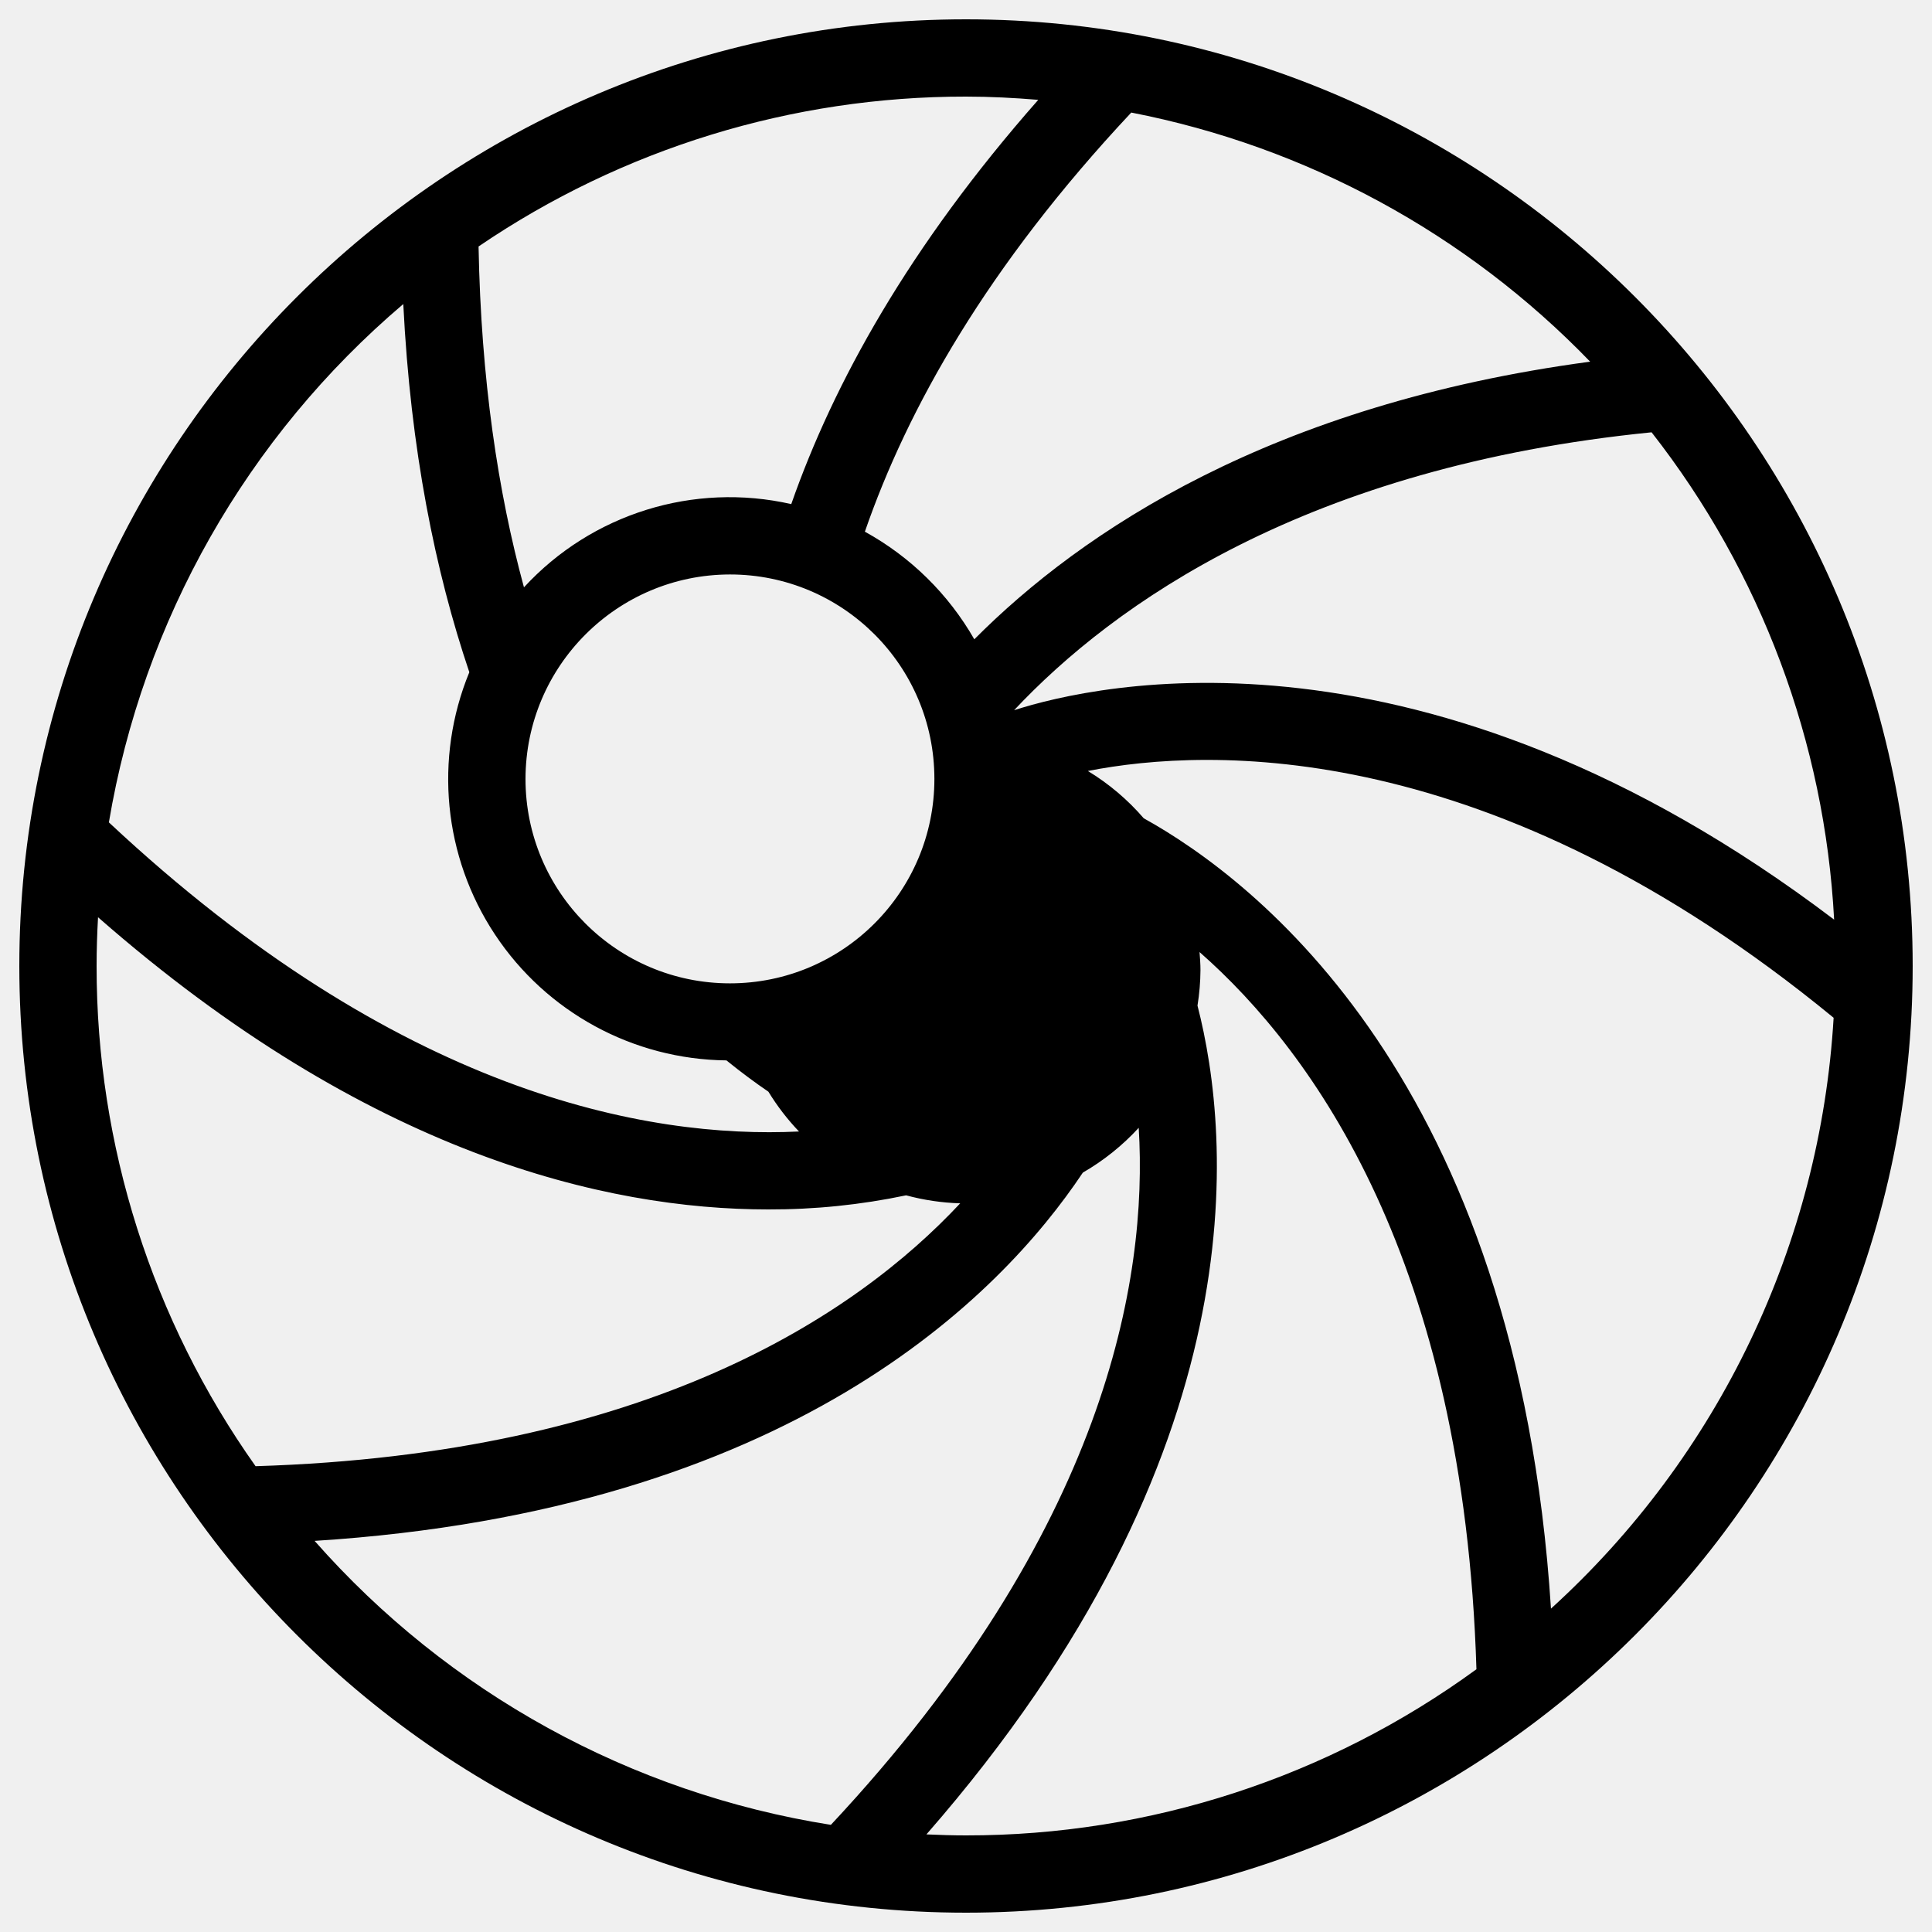
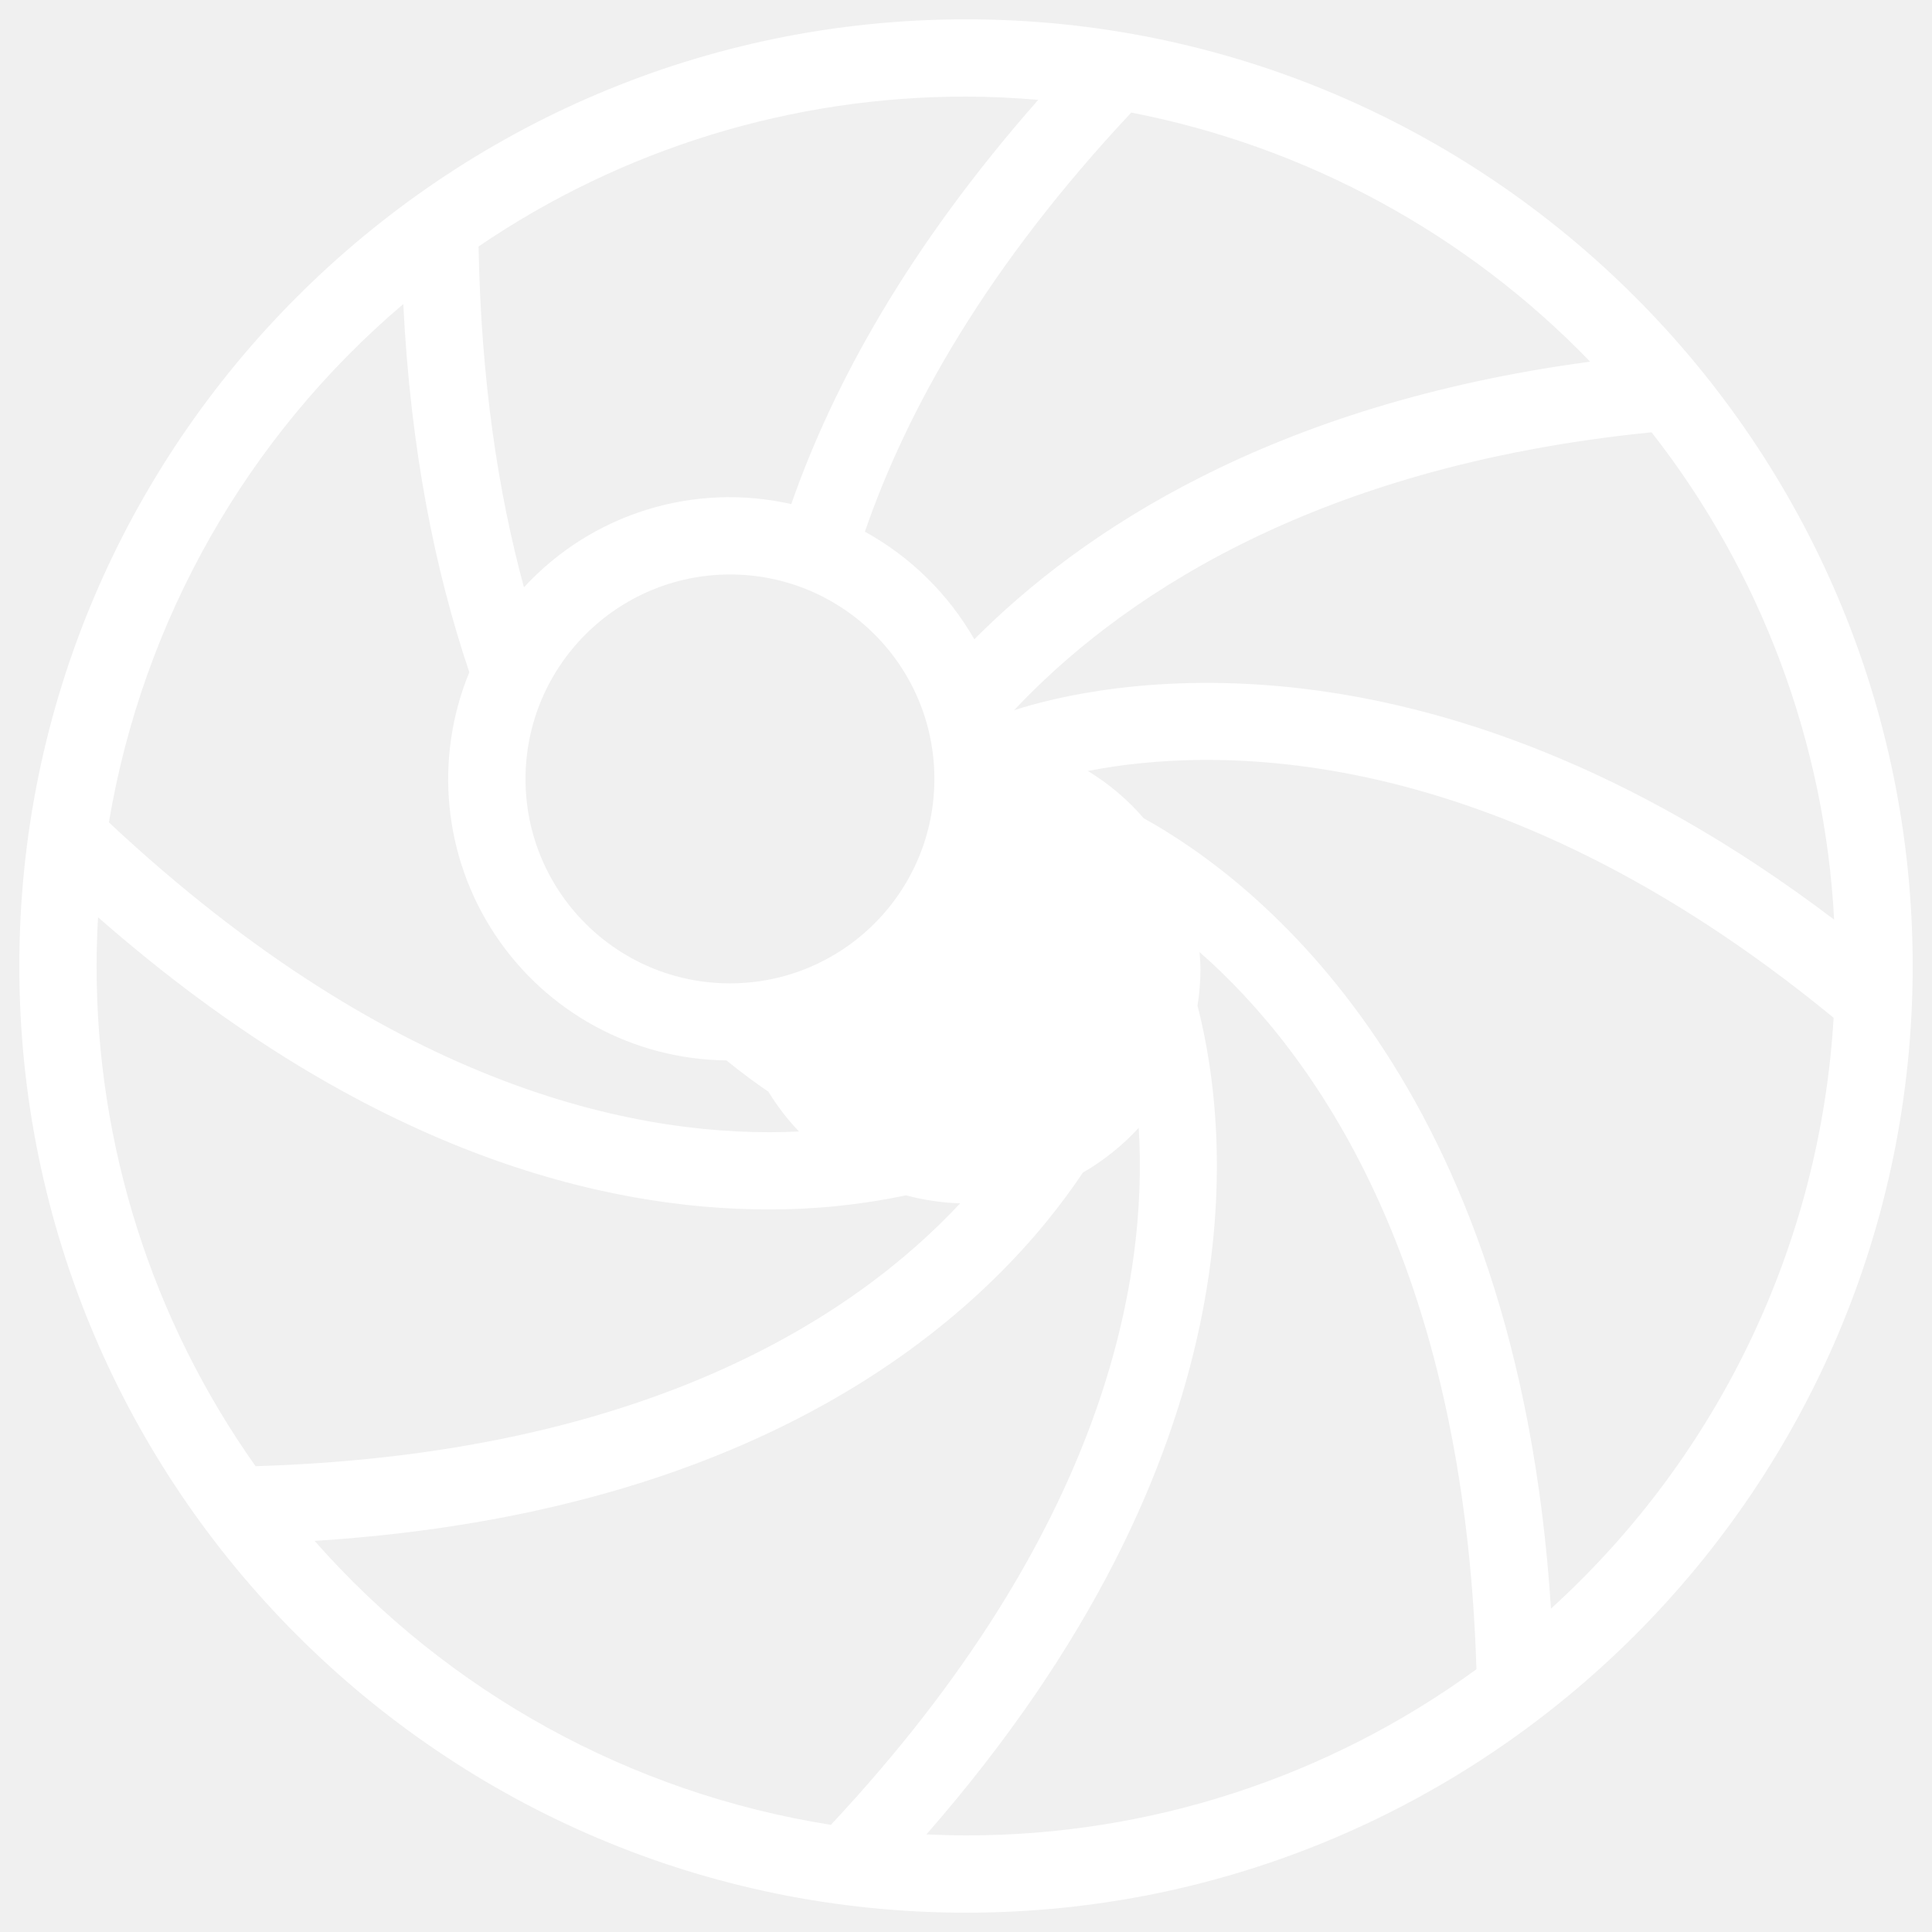
- <svg xmlns="http://www.w3.org/2000/svg" viewBox="0 0 500 500">
-   <g id="photos-lens">
-     <path id="lens" d="M250,5C114.91,5,5,114.91,5,250S114.91,495,250,495,495,385.09,495,250,385.09,5,250,5ZM427.43,111.88A223.8,223.8,0,0,1,474.67,238c-106.18-80.5-191.19-61-212.22-54.2C288.22,156.35,338.13,120.79,427.43,111.88ZM411.53,93.6C329.1,104.65,280,137.46,252.15,165.45a73.43,73.43,0,0,0-28.32-27.85c11-31.84,31.69-68.73,68.94-108.47A224.78,224.78,0,0,1,411.53,93.6ZM188.9,148.67A52.91,52.91,0,1,1,136,201.57,53,53,0,0,1,188.9,148.67ZM250,25c6.3,0,12.53.33,18.7.84-33.44,37.94-53,73.38-63.92,104.62A72.3,72.3,0,0,0,135.6,152c-6.69-24.57-11.11-53.68-11.75-88.21A223.71,223.71,0,0,1,250,25ZM104.37,78.69c1.88,37.77,8.26,69.13,17.09,95.28A72.78,72.78,0,0,0,188,274.43c3.81,3.08,7.46,5.79,10.86,8.1a61.05,61.05,0,0,0,7.92,10.3c-39.52,1.91-103.71-9.9-178.6-80A224.91,224.91,0,0,1,104.37,78.69ZM66.14,379.45A223.64,223.64,0,0,1,25,250c0-4.24.14-8.44.37-12.62C95.31,298.7,156.78,313,198.83,313a171,171,0,0,0,35.67-3.65,60.54,60.54,0,0,0,14,2.07C221.31,340.52,167.41,376.37,66.14,379.45Zm15.28,19.33C204.36,391,258.81,335.6,280.24,303.47a61,61,0,0,0,14.46-11.59c2.41,39.27-8.55,104.31-79.67,180.39A224.85,224.85,0,0,1,81.42,398.78ZM250,475c-3.43,0-6.84-.11-10.24-.26,86.29-98.76,78.89-180.57,70.15-214.49a60.11,60.11,0,0,0,.77-9.16c0-1.59-.12-3.15-.24-4.7C340.1,272.44,378.87,326.53,382.1,432A223.78,223.78,0,0,1,250,475Zm151.39-58.69C392.64,279.57,324.77,227.7,296,211.77a60.65,60.65,0,0,0-14.46-12.24c31.34-6.16,104.33-9,193,63.87A224.53,224.53,0,0,1,401.39,416.31Z" />
-   </g>
+ <svg xmlns="http://www.w3.org/2000/svg" viewBox="0 0 500 500" width="500" height="500" fill="#ffffff">
+   <path d="M250 5C114.91 5 5 114.91 5 250s109.91 245 245 245 245-109.91 245-245S385.09 5 250 5zm177.43 106.88A223.8 223.8 0 0 1 474.67 238c-106.18-80.5-191.19-61-212.22-54.2 25.77-27.45 75.68-63.01 164.98-71.92zm-15.9-18.28C329.1 104.65 280 137.46 252.15 165.45a73.43 73.43 0 0 0-28.32-27.85c11-31.84 31.69-68.73 68.94-108.47A224.78 224.78 0 0 1 411.53 93.6zM188.9 148.67a52.91 52.91 0 1 1-52.9 52.9 53 53 0 0 1 52.9-52.9zM250 25c6.3 0 12.53.33 18.7.84-33.44 37.94-53 73.38-63.92 104.62A72.3 72.3 0 0 0 135.6 152c-6.69-24.57-11.11-53.68-11.75-88.21A223.71 223.71 0 0 1 250 25zM104.37 78.69c1.88 37.77 8.26 69.13 17.09 95.28A72.78 72.78 0 0 0 188 274.43c3.81 3.08 7.46 5.79 10.86 8.1a61.05 61.05 0 0 0 7.92 10.3c-39.52 1.91-103.71-9.9-178.6-80a224.91 224.91 0 0 1 76.19-134.14zM66.14 379.45A223.64 223.64 0 0 1 25 250c0-4.24.14-8.44.37-12.62C95.31 298.7 156.78 313 198.83 313a171 171 0 0 0 35.67-3.65 60.54 60.54 0 0 0 14 2.07c-27.19 29.1-81.09 64.95-182.36 68.03zm15.28 19.33c122.94-7.78 177.39-63.18 198.82-95.31a61 61 0 0 0 14.46-11.59c2.41 39.27-8.55 104.31-79.67 180.39a224.85 224.85 0 0 1-133.61-73.49zM250 475c-3.43 0-6.84-.11-10.24-.26 86.29-98.76 78.89-180.57 70.15-214.49a60.11 60.11 0 0 0 .77-9.16c0-1.59-.12-3.15-.24-4.7 29.66 26.05 68.43 80.14 71.66 185.61A223.78 223.78 0 0 1 250 475zm151.39-58.69C392.64 279.57 324.77 227.7 296 211.77a60.65 60.65 0 0 0-14.46-12.24c31.34-6.16 104.33-9 193 63.87a224.53 224.53 0 0 1-73.15 152.91z" />
</svg>
